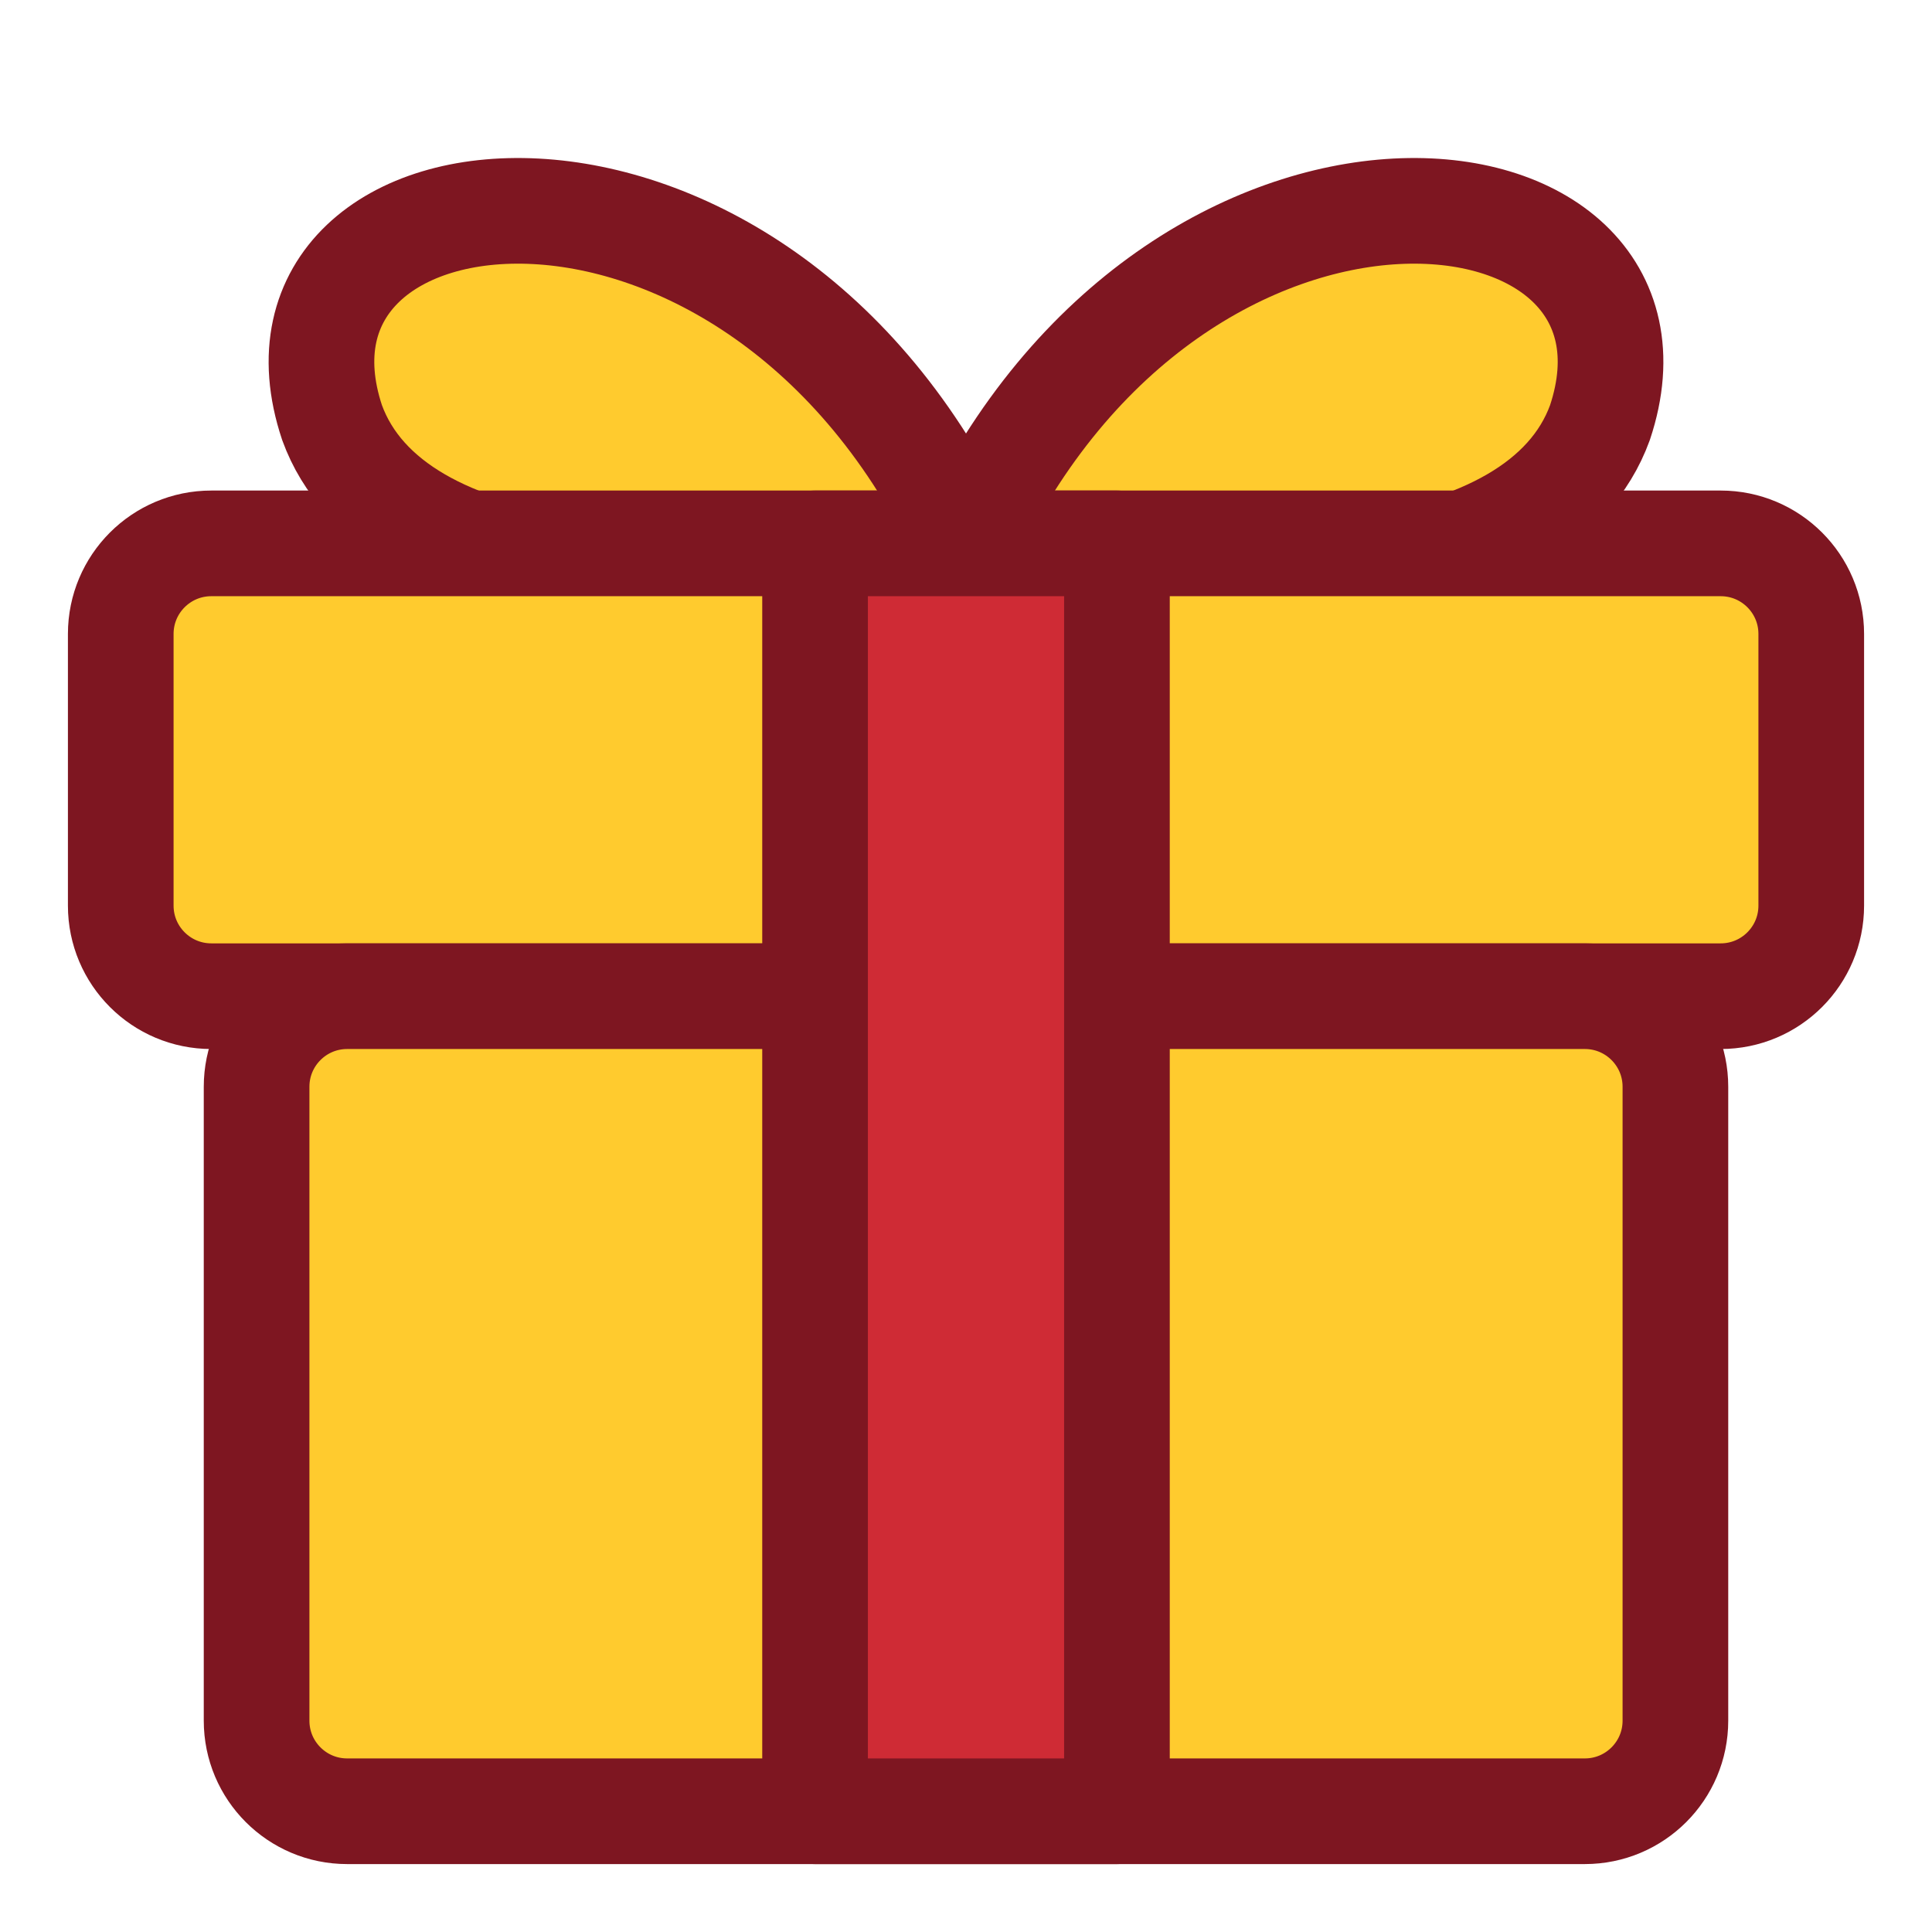
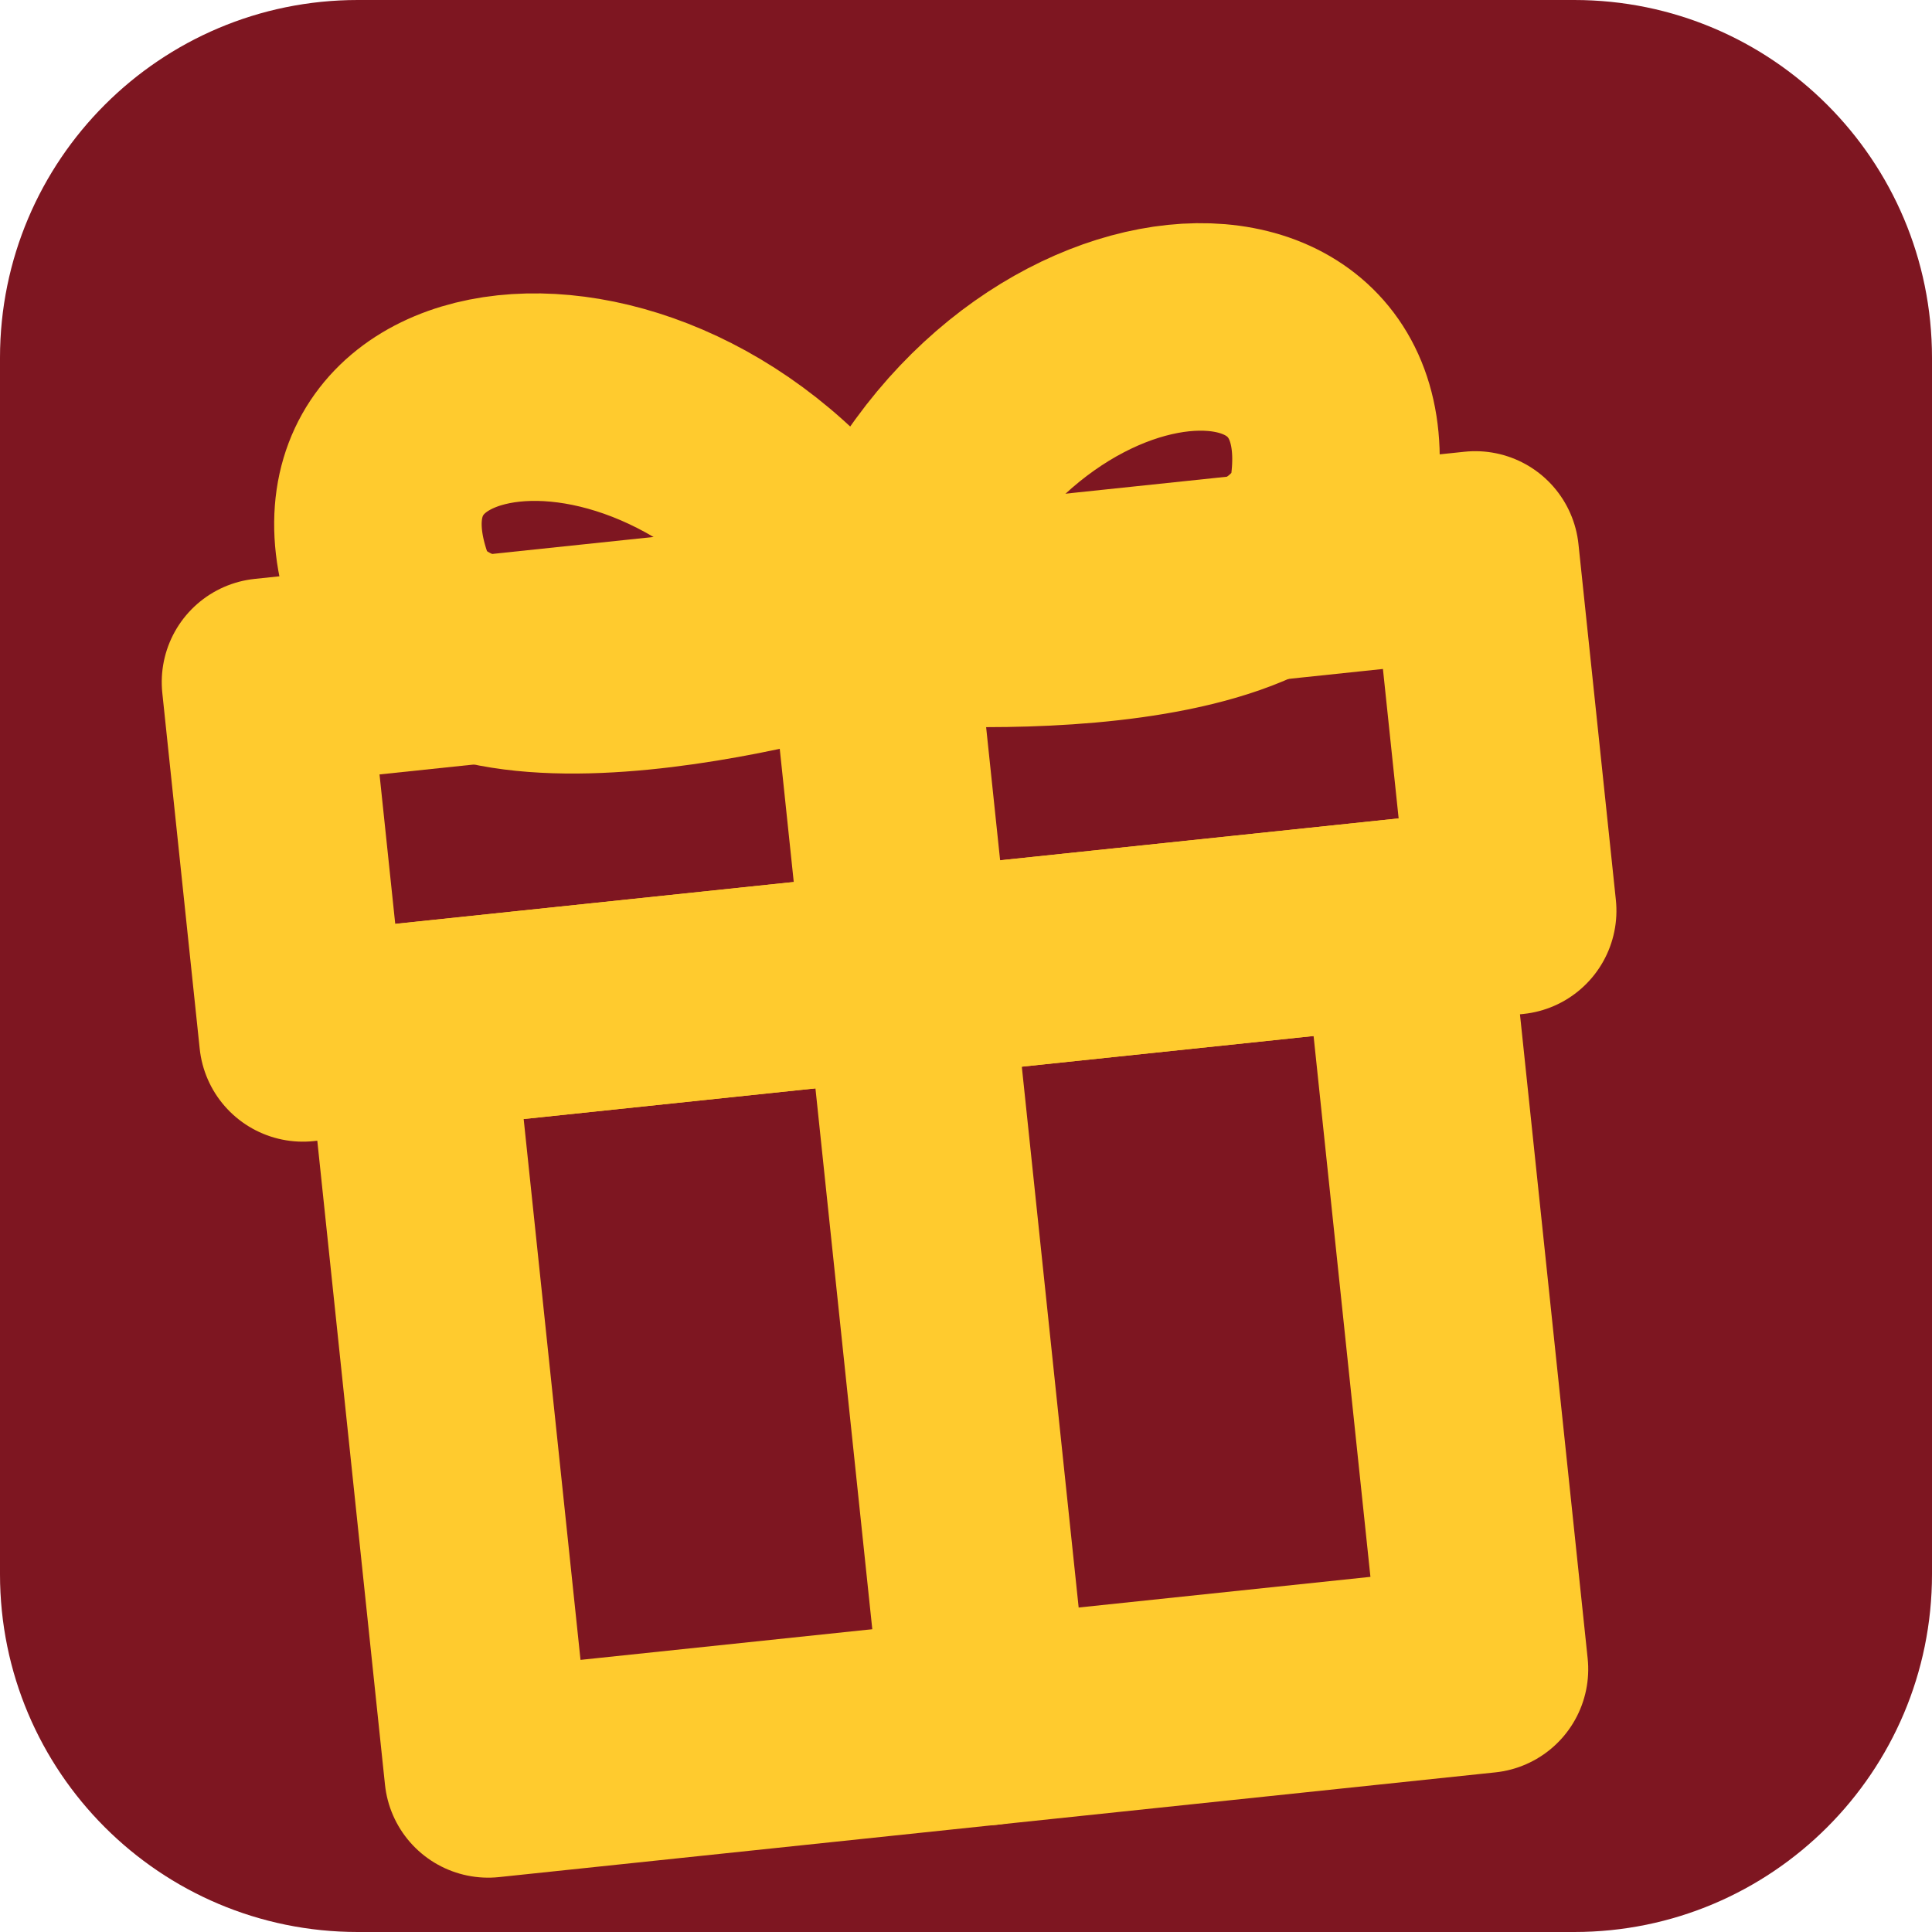
- <svg xmlns="http://www.w3.org/2000/svg" viewBox="0 0 64 64">
-   <g stroke="#7E1621" stroke-width="3.5" stroke-linejoin="round">
-     <path d="M32 18 C25 3 8 5 11 14 C13 19.5 23 20 32 18 Z" fill="#FFCB2E" />
-     <path d="M32 18 C39 3 56 5 53 14 C51 19.5 41 20 32 18 Z" fill="#FFCB2E" />
-     <rect x="4" y="18" width="56" height="15" rx="3" fill="#FFCB2E" />
-     <rect x="8.5" y="33" width="47" height="27" rx="3" fill="#FFCB2E" />
-     <rect x="27" y="18" width="10" height="42" fill="#CF2B35" />
+ <svg xmlns="http://www.w3.org/2000/svg" viewBox="19.5 29 27 27">
+   <rect x="19.5" y="29" width="27" height="27" rx="5" fill="#7E1621" />
+   <g transform="translate(-0.5 0.6) rotate(-6 33 45)" fill="none" stroke="#FFCB2E" stroke-width="2.9" stroke-linecap="round" stroke-linejoin="round">
+     <path d="M24.5 37h17v5h-17z" />
+     <path d="M26 42h14v10.5H26z" />
+     <path d="M33 37v15.5" />
+     <path d="M33 37c-2-4.6-7.6-4.6-6.6-1 .8 2.2 6.6 1 6.6 1zm0 0c2-4.6 7.6-4.6 6.6-1-.8 2.2-6.6 1-6.6 1z" />
  </g>
</svg>
